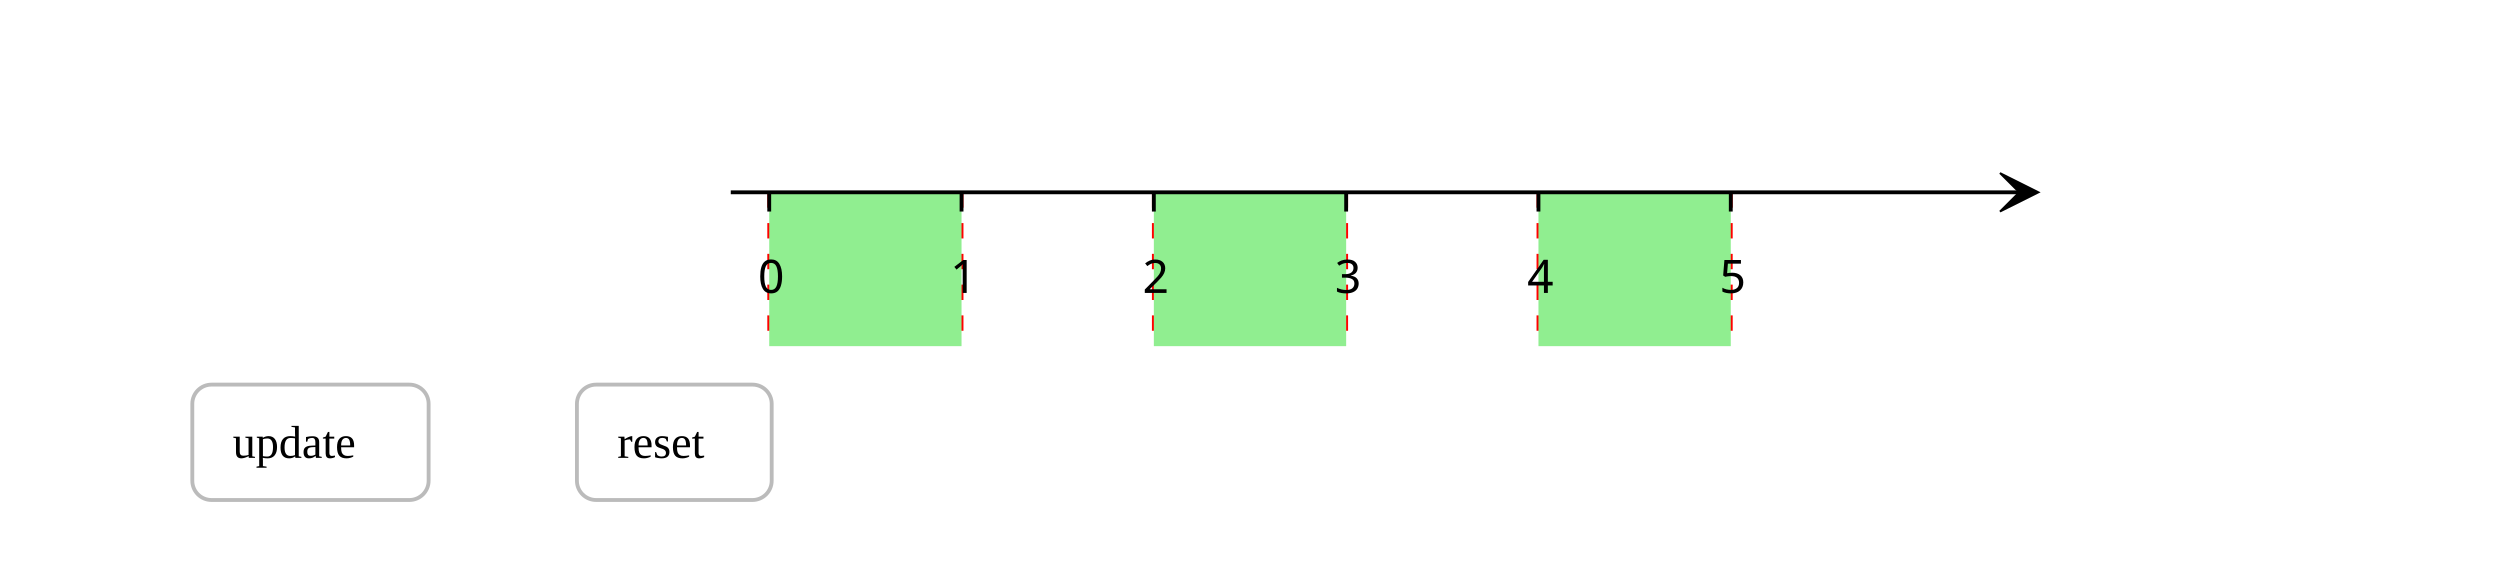
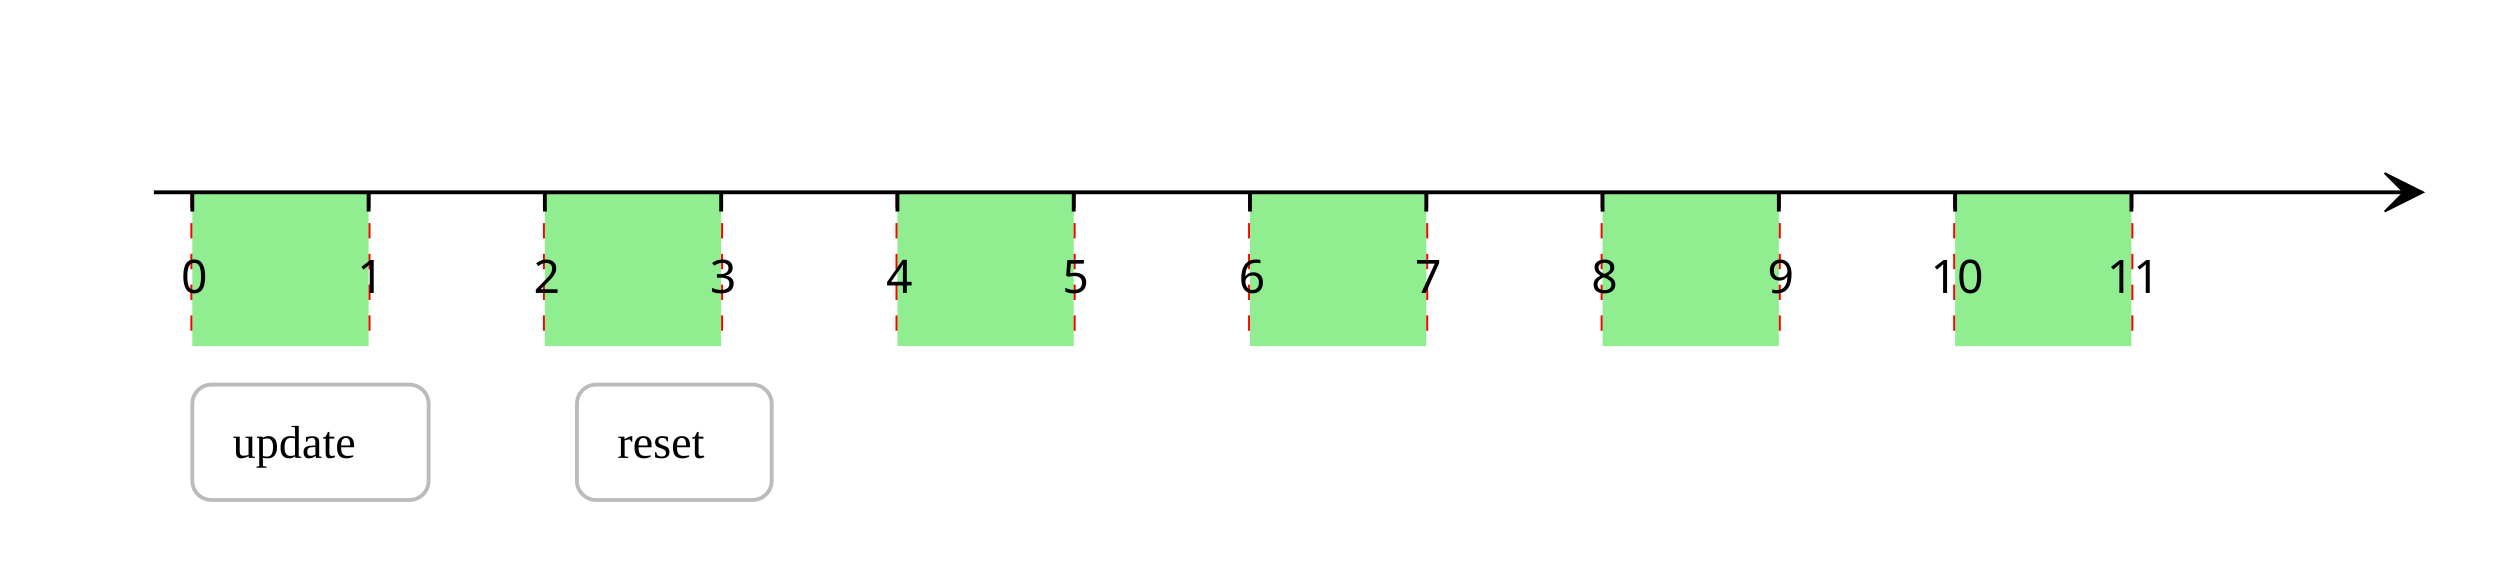
<svg xmlns="http://www.w3.org/2000/svg" width="650" height="150" style="background: transparent;" color-interpolation-filters="sRGB">
  <defs />
  <g id="g-svg-camera">
    <g id="g-root" fill="none">
-       <g id="g-svg-34" fill="none" width="650" height="150">
-         <g id="g-svg-35" fill="none">
-           <g id="g-svg-38" fill="none" class="axis-grid-group">
-             <g id="g-svg-39" fill="none" class="axis-grid">
-               <g id="g-svg-1" fill="none" class="grid-line-group">
-                 <g>
-                   <path id="g-svg-3" fill="none" class="grid-line" stroke="rgba(255,0,0,1)" stroke-width="1" stroke-dasharray="4,4" d="M 200,50 L 200,90" />
-                 </g>
-                 <g>
-                   <path id="g-svg-4" fill="none" class="grid-line" stroke="rgba(255,0,0,1)" stroke-width="1" stroke-dasharray="4,4" d="M 250,50 L 250,90" />
-                 </g>
-                 <g>
-                   <path id="g-svg-5" fill="none" class="grid-line" stroke="rgba(255,0,0,1)" stroke-width="1" stroke-dasharray="4,4" d="M 300,50 L 300,90" />
-                 </g>
-                 <g>
-                   <path id="g-svg-6" fill="none" class="grid-line" stroke="rgba(255,0,0,1)" stroke-width="1" stroke-dasharray="4,4" d="M 350,50 L 350,90" />
-                 </g>
-                 <g>
-                   <path id="g-svg-7" fill="none" class="grid-line" stroke="rgba(255,0,0,1)" stroke-width="1" stroke-dasharray="4,4" d="M 400,50 L 400,90" />
-                 </g>
-                 <g>
-                   <path id="g-svg-8" fill="none" class="grid-line" stroke="rgba(255,0,0,1)" stroke-width="1" stroke-dasharray="4,4" d="M 450,50 L 450,90" />
-                 </g>
-               </g>
-               <g id="g-svg-2" fill="none" class="grid-region-group">
-                 <g>
-                   <path id="g-svg-9" fill="rgba(144,238,144,1)" d="M 200,50 L 200,90 L 250,90 L 250,50 L 200,50" class="grid-region" />
-                 </g>
-                 <g>
-                   <path id="g-svg-10" fill="rgba(0,0,0,0)" d="M 250,50 L 250,90 L 300,90 L 300,50 L 250,50" class="grid-region" />
-                 </g>
-                 <g>
-                   <path id="g-svg-11" fill="rgba(144,238,144,1)" d="M 300,50 L 300,90 L 350,90 L 350,50 L 300,50" class="grid-region" />
-                 </g>
-                 <g>
-                   <path id="g-svg-12" fill="rgba(0,0,0,0)" d="M 350,50 L 350,90 L 400,90 L 400,50 L 350,50" class="grid-region" />
-                 </g>
-                 <g>
-                   <path id="g-svg-13" fill="rgba(144,238,144,1)" d="M 400,50 L 400,90 L 450,90 L 450,50 L 400,50" class="grid-region" />
-                 </g>
-               </g>
-             </g>
-           </g>
-           <g id="g-svg-40" fill="none" class="axis-main-group">
-             <g id="g-svg-41" fill="none" class="axis-line-group">
+       <g id="g-svg-90" fill="none" width="650" height="150">
+         <g id="g-svg-91" fill="none">
+           <g id="g-svg-1" fill="none" class="axis-grid-group">
+             <g id="g-svg-2" fill="none" class="axis-grid">
+               <g id="g-svg-3" fill="none" class="grid-line-group">
+                 <g>
+                   <path id="g-svg-5" fill="none" class="grid-line" stroke="rgba(255,0,0,1)" stroke-width="1" stroke-dasharray="4,4" d="M 50,50 L 50,90" />
+                 </g>
+                 <g>
+                   <path id="g-svg-6" fill="none" class="grid-line" stroke="rgba(255,0,0,1)" stroke-width="1" stroke-dasharray="4,4" d="M 95.833,50 L 95.833,90" />
+                 </g>
+                 <g>
+                   <path id="g-svg-7" fill="none" class="grid-line" stroke="rgba(255,0,0,1)" stroke-width="1" stroke-dasharray="4,4" d="M 141.667,50 L 141.667,90" />
+                 </g>
+                 <g>
+                   <path id="g-svg-8" fill="none" class="grid-line" stroke="rgba(255,0,0,1)" stroke-width="1" stroke-dasharray="4,4" d="M 187.5,50 L 187.5,90" />
+                 </g>
+                 <g>
+                   <path id="g-svg-9" fill="none" class="grid-line" stroke="rgba(255,0,0,1)" stroke-width="1" stroke-dasharray="4,4" d="M 233.333,50 L 233.333,90" />
+                 </g>
+                 <g>
+                   <path id="g-svg-10" fill="none" class="grid-line" stroke="rgba(255,0,0,1)" stroke-width="1" stroke-dasharray="4,4" d="M 279.167,50 L 279.167,90" />
+                 </g>
+                 <g>
+                   <path id="g-svg-11" fill="none" class="grid-line" stroke="rgba(255,0,0,1)" stroke-width="1" stroke-dasharray="4,4" d="M 325,50 L 325,90" />
+                 </g>
+                 <g>
+                   <path id="g-svg-12" fill="none" class="grid-line" stroke="rgba(255,0,0,1)" stroke-width="1" stroke-dasharray="4,4" d="M 370.833,50 L 370.833,90" />
+                 </g>
+                 <g>
+                   <path id="g-svg-13" fill="none" class="grid-line" stroke="rgba(255,0,0,1)" stroke-width="1" stroke-dasharray="4,4" d="M 416.667,50 L 416.667,90" />
+                 </g>
+                 <g>
+                   <path id="g-svg-14" fill="none" class="grid-line" stroke="rgba(255,0,0,1)" stroke-width="1" stroke-dasharray="4,4" d="M 462.5,50 L 462.5,90" />
+                 </g>
+                 <g>
+                   <path id="g-svg-15" fill="none" class="grid-line" stroke="rgba(255,0,0,1)" stroke-width="1" stroke-dasharray="4,4" d="M 508.333,50 L 508.333,90" />
+                 </g>
+                 <g>
+                   <path id="g-svg-16" fill="none" class="grid-line" stroke="rgba(255,0,0,1)" stroke-width="1" stroke-dasharray="4,4" d="M 554.167,50 L 554.167,90" />
+                 </g>
+               </g>
+               <g id="g-svg-4" fill="none" class="grid-region-group">
+                 <g>
+                   <path id="g-svg-17" fill="rgba(144,238,144,1)" d="M 50,50 L 50,90 L 95.833,90 L 95.833,50 L 50,50" class="grid-region" />
+                 </g>
+                 <g>
+                   <path id="g-svg-18" fill="rgba(0,0,0,0)" d="M 95.833,50 L 95.833,90 L 141.667,90 L 141.667,50 L 95.833,50" class="grid-region" />
+                 </g>
+                 <g>
+                   <path id="g-svg-19" fill="rgba(144,238,144,1)" d="M 141.667,50 L 141.667,90 L 187.5,90 L 187.5,50 L 141.667,50" class="grid-region" />
+                 </g>
+                 <g>
+                   <path id="g-svg-20" fill="rgba(0,0,0,0)" d="M 187.5,50 L 187.5,90 L 233.333,90 L 233.333,50 L 187.5,50" class="grid-region" />
+                 </g>
+                 <g>
+                   <path id="g-svg-21" fill="rgba(144,238,144,1)" d="M 233.333,50 L 233.333,90 L 279.167,90 L 279.167,50 L 233.333,50" class="grid-region" />
+                 </g>
+                 <g>
+                   <path id="g-svg-22" fill="rgba(0,0,0,0)" d="M 279.167,50 L 279.167,90 L 325,90 L 325,50 L 279.167,50" class="grid-region" />
+                 </g>
+                 <g>
+                   <path id="g-svg-23" fill="rgba(144,238,144,1)" d="M 325,50 L 325,90 L 370.833,90 L 370.833,50 L 325,50" class="grid-region" />
+                 </g>
+                 <g>
+                   <path id="g-svg-24" fill="rgba(0,0,0,0)" d="M 370.833,50 L 370.833,90 L 416.667,90 L 416.667,50 L 370.833,50" class="grid-region" />
+                 </g>
+                 <g>
+                   <path id="g-svg-25" fill="rgba(144,238,144,1)" d="M 416.667,50 L 416.667,90 L 462.5,90 L 462.5,50 L 416.667,50" class="grid-region" />
+                 </g>
+                 <g>
+                   <path id="g-svg-26" fill="rgba(0,0,0,0)" d="M 462.5,50 L 462.5,90 L 508.333,90 L 508.333,50 L 462.5,50" class="grid-region" />
+                 </g>
+                 <g>
+                   <path id="g-svg-27" fill="rgba(144,238,144,1)" d="M 508.333,50 L 508.333,90 L 554.167,90 L 554.167,50 L 508.333,50" class="grid-region" />
+                 </g>
+               </g>
+             </g>
+           </g>
+           <g id="g-svg-28" fill="none" class="axis-main-group">
+             <g id="g-svg-29" fill="none" class="axis-line-group">
              <g>
-                 <line id="g-svg-42" fill="none" x1="190" y1="50" x2="525" y2="50" class="axis-line axis-line" stroke-width="1" stroke="rgba(0,0,0,1)" />
-                 <g transform="matrix(-0.5,0,-0,-0.5,525,50)">
-                   <path id="g-svg-15" fill="rgba(0,0,0,1)" d="M 10,10 L -10,0 L 10,-10 L 0,0 L 10,10 Z" stroke-width="1" stroke="rgba(0,0,0,1)" />
-                 </g>
-               </g>
-             </g>
-             <g id="g-svg-45" fill="none" class="axis-tick-group">
-               <g id="g-svg-46" fill="none" class="axis-tick" transform="matrix(1,0,0,1,200,50)">
-                 <g>
-                   <line id="g-svg-16" fill="none" x1="0" y1="0" x2="0" y2="5" class="axis-tick-item" stroke-width="1" stroke="rgba(0,0,0,1)" />
-                 </g>
-               </g>
-               <g id="g-svg-47" fill="none" class="axis-tick" transform="matrix(1,0,0,1,250,50)">
-                 <g>
-                   <line id="g-svg-17" fill="none" x1="0" y1="0" x2="0" y2="5" class="axis-tick-item" stroke-width="1" stroke="rgba(0,0,0,1)" />
-                 </g>
-               </g>
-               <g id="g-svg-48" fill="none" class="axis-tick" transform="matrix(1,0,0,1,300,50)">
-                 <g>
-                   <line id="g-svg-18" fill="none" x1="0" y1="0" x2="0" y2="5" class="axis-tick-item" stroke-width="1" stroke="rgba(0,0,0,1)" />
-                 </g>
-               </g>
-               <g id="g-svg-49" fill="none" class="axis-tick" transform="matrix(1,0,0,1,350,50)">
-                 <g>
-                   <line id="g-svg-19" fill="none" x1="0" y1="0" x2="0" y2="5" class="axis-tick-item" stroke-width="1" stroke="rgba(0,0,0,1)" />
-                 </g>
-               </g>
-               <g id="g-svg-50" fill="none" class="axis-tick" transform="matrix(1,0,0,1,400,50)">
-                 <g>
-                   <line id="g-svg-20" fill="none" x1="0" y1="0" x2="0" y2="5" class="axis-tick-item" stroke-width="1" stroke="rgba(0,0,0,1)" />
-                 </g>
-               </g>
-               <g id="g-svg-51" fill="none" class="axis-tick" transform="matrix(1,0,0,1,450,50)">
-                 <g>
-                   <line id="g-svg-21" fill="none" x1="0" y1="0" x2="0" y2="5" class="axis-tick-item" stroke-width="1" stroke="rgba(0,0,0,1)" />
+                 <line id="g-svg-30" fill="none" x1="40" y1="50" x2="625" y2="50" class="axis-line axis-line" stroke-width="1" stroke="rgba(0,0,0,1)" />
+                 <g transform="matrix(-0.5,0,-0,-0.5,625,50)">
+                   <path id="g-svg-32" fill="rgba(0,0,0,1)" d="M 10,10 L -10,0 L 10,-10 L 0,0 L 10,10 Z" stroke-width="1" stroke="rgba(0,0,0,1)" />
+                 </g>
+               </g>
+             </g>
+             <g id="g-svg-33" fill="none" class="axis-tick-group">
+               <g id="g-svg-34" fill="none" transform="matrix(1,0,0,1,50,50)" class="axis-tick">
+                 <g>
+                   <line id="g-svg-46" fill="none" x1="0" y1="0" x2="0" y2="5" class="axis-tick-item" stroke-width="1" stroke="rgba(0,0,0,1)" />
+                 </g>
+               </g>
+               <g id="g-svg-35" fill="none" transform="matrix(1,0,0,1,95.83334,50)" class="axis-tick">
+                 <g>
+                   <line id="g-svg-47" fill="none" x1="0" y1="0" x2="0" y2="5" class="axis-tick-item" stroke-width="1" stroke="rgba(0,0,0,1)" />
+                 </g>
+               </g>
+               <g id="g-svg-36" fill="none" transform="matrix(1,0,0,1,141.6667,50)" class="axis-tick">
+                 <g>
+                   <line id="g-svg-48" fill="none" x1="0" y1="0" x2="0" y2="5" class="axis-tick-item" stroke-width="1" stroke="rgba(0,0,0,1)" />
+                 </g>
+               </g>
+               <g id="g-svg-37" fill="none" transform="matrix(1,0,0,1,187.5,50)" class="axis-tick">
+                 <g>
+                   <line id="g-svg-49" fill="none" x1="0" y1="0" x2="0" y2="5" class="axis-tick-item" stroke-width="1" stroke="rgba(0,0,0,1)" />
+                 </g>
+               </g>
+               <g id="g-svg-38" fill="none" transform="matrix(1,0,0,1,233.3333,50)" class="axis-tick">
+                 <g>
+                   <line id="g-svg-50" fill="none" x1="0" y1="0" x2="0" y2="5" class="axis-tick-item" stroke-width="1" stroke="rgba(0,0,0,1)" />
+                 </g>
+               </g>
+               <g id="g-svg-39" fill="none" transform="matrix(1,0,0,1,279.1667,50)" class="axis-tick">
+                 <g>
+                   <line id="g-svg-51" fill="none" x1="0" y1="0" x2="0" y2="5" class="axis-tick-item" stroke-width="1" stroke="rgba(0,0,0,1)" />
+                 </g>
+               </g>
+               <g id="g-svg-40" fill="none" transform="matrix(1,0,0,1,325,50)" class="axis-tick">
+                 <g>
+                   <line id="g-svg-52" fill="none" x1="0" y1="0" x2="0" y2="5" class="axis-tick-item" stroke-width="1" stroke="rgba(0,0,0,1)" />
+                 </g>
+               </g>
+               <g id="g-svg-41" fill="none" transform="matrix(1,0,0,1,370.8333,50)" class="axis-tick">
+                 <g>
+                   <line id="g-svg-53" fill="none" x1="0" y1="0" x2="0" y2="5" class="axis-tick-item" stroke-width="1" stroke="rgba(0,0,0,1)" />
+                 </g>
+               </g>
+               <g id="g-svg-42" fill="none" transform="matrix(1,0,0,1,416.6667,50)" class="axis-tick">
+                 <g>
+                   <line id="g-svg-54" fill="none" x1="0" y1="0" x2="0" y2="5" class="axis-tick-item" stroke-width="1" stroke="rgba(0,0,0,1)" />
+                 </g>
+               </g>
+               <g id="g-svg-43" fill="none" transform="matrix(1,0,0,1,462.5,50)" class="axis-tick">
+                 <g>
+                   <line id="g-svg-55" fill="none" x1="0" y1="0" x2="0" y2="5" class="axis-tick-item" stroke-width="1" stroke="rgba(0,0,0,1)" />
+                 </g>
+               </g>
+               <g id="g-svg-44" fill="none" transform="matrix(1,0,0,1,508.3333,50)" class="axis-tick">
+                 <g>
+                   <line id="g-svg-56" fill="none" x1="0" y1="0" x2="0" y2="5" class="axis-tick-item" stroke-width="1" stroke="rgba(0,0,0,1)" />
+                 </g>
+               </g>
+               <g id="g-svg-45" fill="none" transform="matrix(1,0,0,1,554.1667,50)" class="axis-tick">
+                 <g>
+                   <line id="g-svg-57" fill="none" x1="0" y1="0" x2="0" y2="5" class="axis-tick-item" stroke-width="1" stroke="rgba(0,0,0,1)" />
                </g>
              </g>
            </g>
            <g id="g-svg-58" fill="none" class="axis-label-group">
-               <g id="g-svg-59" fill="none" class="axis-label" transform="matrix(1,0,0,1,200,60)">
-                 <g>
-                   <text id="g-svg-22" fill="rgba(0,0,0,1)" dominant-baseline="central" paint-order="stroke" dx="0.5" font-family="sans-serif" font-size="12" font-style="normal" font-variant="normal" font-weight="normal" stroke-width="1" text-anchor="middle" class="axis-label-item" dy="11.5px">
+               <g id="g-svg-59" fill="none" transform="matrix(1,0,0,1,50,60)" class="axis-label">
+                 <g>
+                   <text id="g-svg-71" fill="rgba(0,0,0,1)" dominant-baseline="central" paint-order="stroke" dx="0.5" font-family="sans-serif" font-size="12" font-style="normal" font-variant="normal" font-weight="normal" stroke-width="1" text-anchor="middle" class="axis-label-item" dy="11.5px">
                    0
                  </text>
                </g>
              </g>
-               <g id="g-svg-60" fill="none" class="axis-label" transform="matrix(1,0,0,1,250,60)">
-                 <g>
-                   <text id="g-svg-23" fill="rgba(0,0,0,1)" dominant-baseline="central" paint-order="stroke" dx="0.5" font-family="sans-serif" font-size="12" font-style="normal" font-variant="normal" font-weight="normal" stroke-width="1" text-anchor="middle" class="axis-label-item" dy="11.5px">
+               <g id="g-svg-60" fill="none" transform="matrix(1,0,0,1,95.83334,60)" class="axis-label">
+                 <g>
+                   <text id="g-svg-72" fill="rgba(0,0,0,1)" dominant-baseline="central" paint-order="stroke" dx="0.5" font-family="sans-serif" font-size="12" font-style="normal" font-variant="normal" font-weight="normal" stroke-width="1" text-anchor="middle" class="axis-label-item" dy="11.5px">
                    1
                  </text>
                </g>
              </g>
-               <g id="g-svg-61" fill="none" class="axis-label" transform="matrix(1,0,0,1,300,60)">
-                 <g>
-                   <text id="g-svg-24" fill="rgba(0,0,0,1)" dominant-baseline="central" paint-order="stroke" dx="0.5" font-family="sans-serif" font-size="12" font-style="normal" font-variant="normal" font-weight="normal" stroke-width="1" text-anchor="middle" class="axis-label-item" dy="11.5px">
+               <g id="g-svg-61" fill="none" transform="matrix(1,0,0,1,141.6667,60)" class="axis-label">
+                 <g>
+                   <text id="g-svg-73" fill="rgba(0,0,0,1)" dominant-baseline="central" paint-order="stroke" dx="0.5" font-family="sans-serif" font-size="12" font-style="normal" font-variant="normal" font-weight="normal" stroke-width="1" text-anchor="middle" class="axis-label-item" dy="11.5px">
                    2
                  </text>
                </g>
              </g>
-               <g id="g-svg-62" fill="none" class="axis-label" transform="matrix(1,0,0,1,350,60)">
-                 <g>
-                   <text id="g-svg-25" fill="rgba(0,0,0,1)" dominant-baseline="central" paint-order="stroke" dx="0.5" font-family="sans-serif" font-size="12" font-style="normal" font-variant="normal" font-weight="normal" stroke-width="1" text-anchor="middle" class="axis-label-item" dy="11.5px">
+               <g id="g-svg-62" fill="none" transform="matrix(1,0,0,1,187.5,60)" class="axis-label">
+                 <g>
+                   <text id="g-svg-74" fill="rgba(0,0,0,1)" dominant-baseline="central" paint-order="stroke" dx="0.5" font-family="sans-serif" font-size="12" font-style="normal" font-variant="normal" font-weight="normal" stroke-width="1" text-anchor="middle" class="axis-label-item" dy="11.5px">
                    3
                  </text>
                </g>
              </g>
-               <g id="g-svg-63" fill="none" class="axis-label" transform="matrix(1,0,0,1,400,60)">
-                 <g>
-                   <text id="g-svg-26" fill="rgba(0,0,0,1)" dominant-baseline="central" paint-order="stroke" dx="0.5" font-family="sans-serif" font-size="12" font-style="normal" font-variant="normal" font-weight="normal" stroke-width="1" text-anchor="middle" class="axis-label-item" dy="11.5px">
+               <g id="g-svg-63" fill="none" transform="matrix(1,0,0,1,233.3333,60)" class="axis-label">
+                 <g>
+                   <text id="g-svg-75" fill="rgba(0,0,0,1)" dominant-baseline="central" paint-order="stroke" dx="0.5" font-family="sans-serif" font-size="12" font-style="normal" font-variant="normal" font-weight="normal" stroke-width="1" text-anchor="middle" class="axis-label-item" dy="11.5px">
                    4
                  </text>
                </g>
              </g>
-               <g id="g-svg-64" fill="none" class="axis-label" transform="matrix(1,0,0,1,450,60)">
-                 <g>
-                   <text id="g-svg-27" fill="rgba(0,0,0,1)" dominant-baseline="central" paint-order="stroke" dx="0.5" font-family="sans-serif" font-size="12" font-style="normal" font-variant="normal" font-weight="normal" stroke-width="1" text-anchor="middle" class="axis-label-item" dy="11.5px">
+               <g id="g-svg-64" fill="none" transform="matrix(1,0,0,1,279.1667,60)" class="axis-label">
+                 <g>
+                   <text id="g-svg-76" fill="rgba(0,0,0,1)" dominant-baseline="central" paint-order="stroke" dx="0.5" font-family="sans-serif" font-size="12" font-style="normal" font-variant="normal" font-weight="normal" stroke-width="1" text-anchor="middle" class="axis-label-item" dy="11.5px">
                    5
                  </text>
                </g>
              </g>
-             </g>
-           </g>
-           <g id="g-svg-71" fill="none" class="axis-title-group" />
+               <g id="g-svg-65" fill="none" transform="matrix(1,0,0,1,325,60)" class="axis-label">
+                 <g>
+                   <text id="g-svg-77" fill="rgba(0,0,0,1)" dominant-baseline="central" paint-order="stroke" dx="0.5" font-family="sans-serif" font-size="12" font-style="normal" font-variant="normal" font-weight="normal" stroke-width="1" text-anchor="middle" class="axis-label-item" dy="11.5px">
+                     6
+                   </text>
+                 </g>
+               </g>
+               <g id="g-svg-66" fill="none" transform="matrix(1,0,0,1,370.8333,60)" class="axis-label">
+                 <g>
+                   <text id="g-svg-78" fill="rgba(0,0,0,1)" dominant-baseline="central" paint-order="stroke" dx="0.5" font-family="sans-serif" font-size="12" font-style="normal" font-variant="normal" font-weight="normal" stroke-width="1" text-anchor="middle" class="axis-label-item" dy="11.5px">
+                     7
+                   </text>
+                 </g>
+               </g>
+               <g id="g-svg-67" fill="none" transform="matrix(1,0,0,1,416.6667,60)" class="axis-label">
+                 <g>
+                   <text id="g-svg-79" fill="rgba(0,0,0,1)" dominant-baseline="central" paint-order="stroke" dx="0.5" font-family="sans-serif" font-size="12" font-style="normal" font-variant="normal" font-weight="normal" stroke-width="1" text-anchor="middle" class="axis-label-item" dy="11.5px">
+                     8
+                   </text>
+                 </g>
+               </g>
+               <g id="g-svg-68" fill="none" transform="matrix(1,0,0,1,462.5,60)" class="axis-label">
+                 <g>
+                   <text id="g-svg-80" fill="rgba(0,0,0,1)" dominant-baseline="central" paint-order="stroke" dx="0.5" font-family="sans-serif" font-size="12" font-style="normal" font-variant="normal" font-weight="normal" stroke-width="1" text-anchor="middle" class="axis-label-item" dy="11.5px">
+                     9
+                   </text>
+                 </g>
+               </g>
+               <g id="g-svg-69" fill="none" transform="matrix(1,0,0,1,508.3333,60)" class="axis-label">
+                 <g>
+                   <text id="g-svg-81" fill="rgba(0,0,0,1)" dominant-baseline="central" paint-order="stroke" dx="0.5" font-family="sans-serif" font-size="12" font-style="normal" font-variant="normal" font-weight="normal" stroke-width="1" text-anchor="middle" class="axis-label-item" dy="11.5px">
+                     10
+                   </text>
+                 </g>
+               </g>
+               <g id="g-svg-70" fill="none" transform="matrix(1,0,0,1,554.1667,60)" class="axis-label">
+                 <g>
+                   <text id="g-svg-82" fill="rgba(0,0,0,1)" dominant-baseline="central" paint-order="stroke" dx="0.5" font-family="sans-serif" font-size="12" font-style="normal" font-variant="normal" font-weight="normal" stroke-width="1" text-anchor="middle" class="axis-label-item" dy="11.5px">
+                     11
+                   </text>
+                 </g>
+               </g>
+             </g>
+           </g>
+           <g id="g-svg-83" fill="none" class="axis-title-group" />
        </g>
-         <g id="g-svg-36" fill="none" x="50" y="100">
-           <g>
-             <path id="g-svg-30" fill="rgba(0,0,0,0)" class=".background" d="M 55,100 l 51.44,0 a 5,5,0,0,1,5,5 l 0,20 a 5,5,0,0,1,-5,5 l -51.44,0 a 5,5,0,0,1,-5,-5 l 0,-20 a 5,5,0,0,1,5,-5 z" width="61.44" height="30" stroke="rgba(187,187,187,1)" stroke-width="1" x="50" y="100" />
-           </g>
-           <g id="g-svg-28" fill="none" class="marker" x="60" y="115" />
-           <g>
-             <text id="g-svg-29" fill="rgba(0,0,0,1)" class="text" x="60" y="115" dominant-baseline="central" paint-order="stroke" dx="0.5" font-size="12" text-anchor="left">
+         <g id="g-svg-92" fill="none" x="50" y="100">
+           <g>
+             <path id="g-svg-86" fill="rgba(0,0,0,0)" class=".background" d="M 55,100 l 51.44,0 a 5,5,0,0,1,5,5 l 0,20 a 5,5,0,0,1,-5,5 l -51.44,0 a 5,5,0,0,1,-5,-5 l 0,-20 a 5,5,0,0,1,5,-5 z" width="61.44" height="30" stroke="rgba(187,187,187,1)" stroke-width="1" x="50" y="100" />
+           </g>
+           <g id="g-svg-84" fill="none" class="marker" x="60" y="115" />
+           <g>
+             <text id="g-svg-85" fill="rgba(0,0,0,1)" class="text" x="60" y="115" dominant-baseline="central" paint-order="stroke" dx="0.5" font-size="12" text-anchor="left">
              update
            </text>
          </g>
        </g>
-         <g id="g-svg-37" fill="none" x="150" y="100">
-           <g>
-             <path id="g-svg-33" fill="rgba(0,0,0,0)" class=".background" d="M 155,100 l 40.64,0 a 5,5,0,0,1,5,5 l 0,20 a 5,5,0,0,1,-5,5 l -40.64,0 a 5,5,0,0,1,-5,-5 l 0,-20 a 5,5,0,0,1,5,-5 z" width="50.64" height="30" stroke="rgba(187,187,187,1)" stroke-width="1" x="150" y="100" />
-           </g>
-           <g id="g-svg-31" fill="none" class="marker" x="160" y="115" />
-           <g>
-             <text id="g-svg-32" fill="rgba(0,0,0,1)" class="text" x="160" y="115" dominant-baseline="central" paint-order="stroke" dx="0.5" font-size="12" text-anchor="left">
+         <g id="g-svg-93" fill="none" x="150" y="100">
+           <g>
+             <path id="g-svg-89" fill="rgba(0,0,0,0)" class=".background" d="M 155,100 l 40.64,0 a 5,5,0,0,1,5,5 l 0,20 a 5,5,0,0,1,-5,5 l -40.64,0 a 5,5,0,0,1,-5,-5 l 0,-20 a 5,5,0,0,1,5,-5 z" width="50.64" height="30" stroke="rgba(187,187,187,1)" stroke-width="1" x="150" y="100" />
+           </g>
+           <g id="g-svg-87" fill="none" class="marker" x="160" y="115" />
+           <g>
+             <text id="g-svg-88" fill="rgba(0,0,0,1)" class="text" x="160" y="115" dominant-baseline="central" paint-order="stroke" dx="0.5" font-size="12" text-anchor="left">
              reset
            </text>
          </g>
        </g>
      </g>
    </g>
  </g>
</svg>
